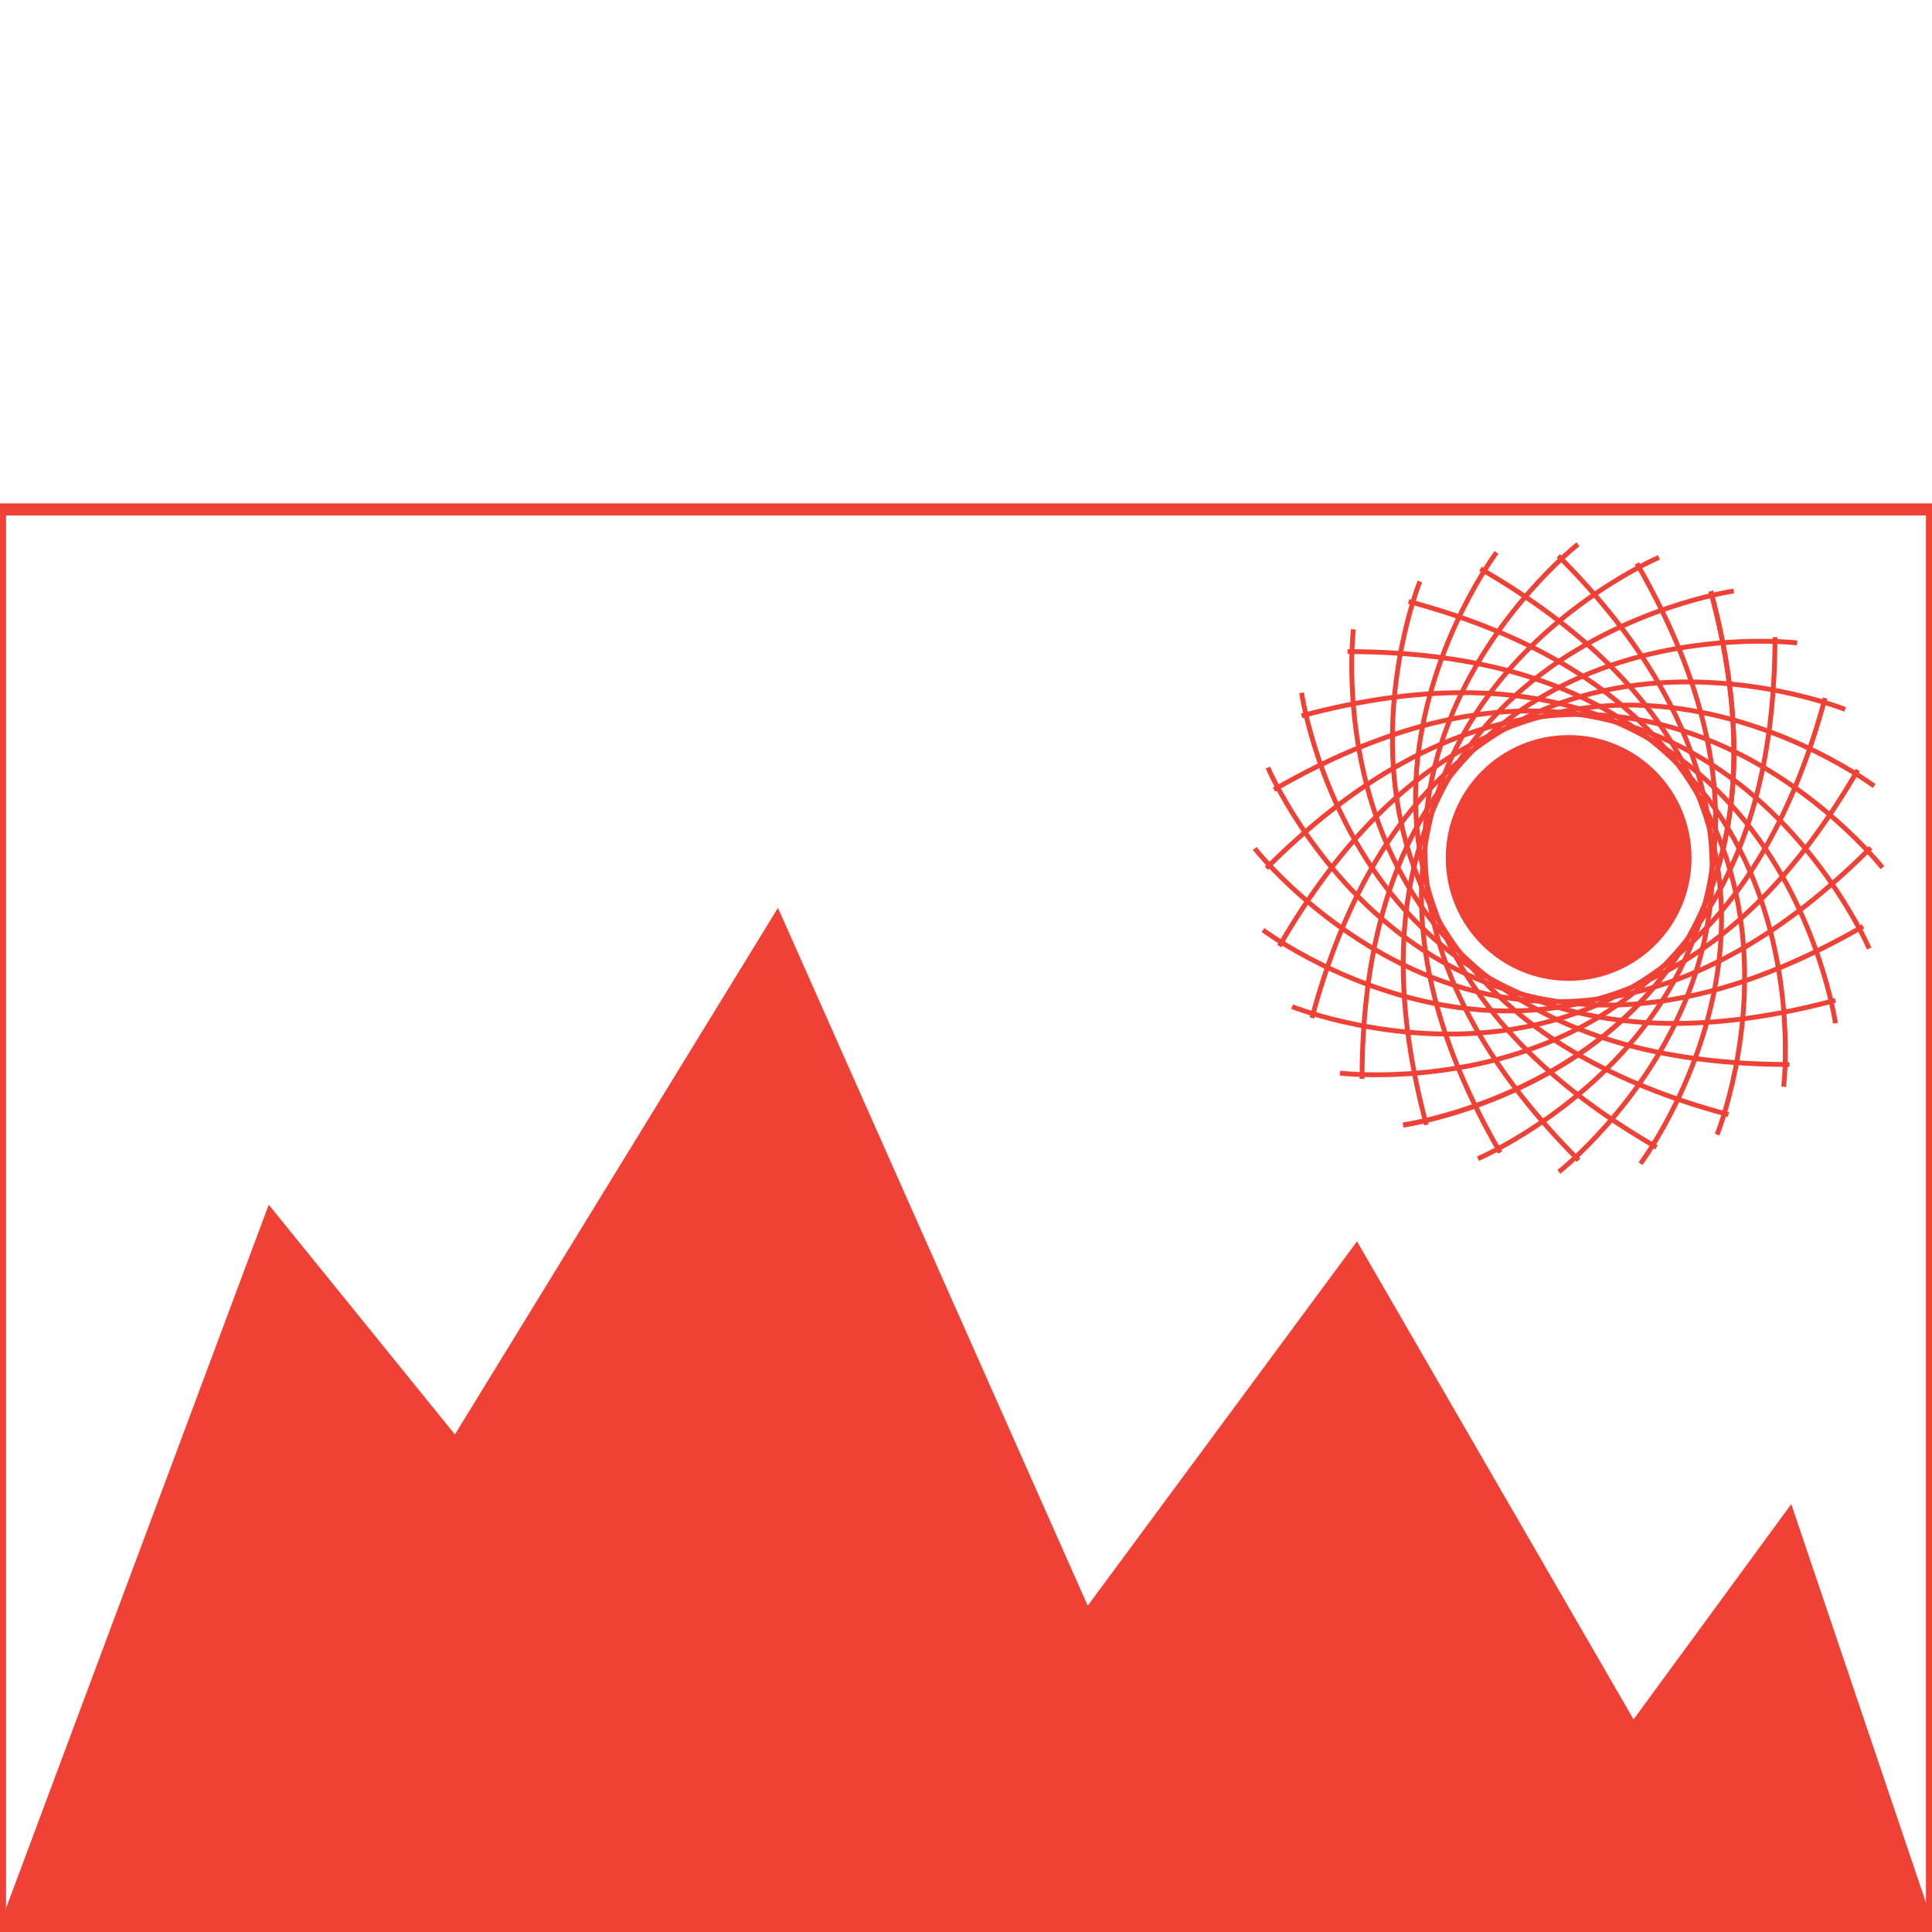
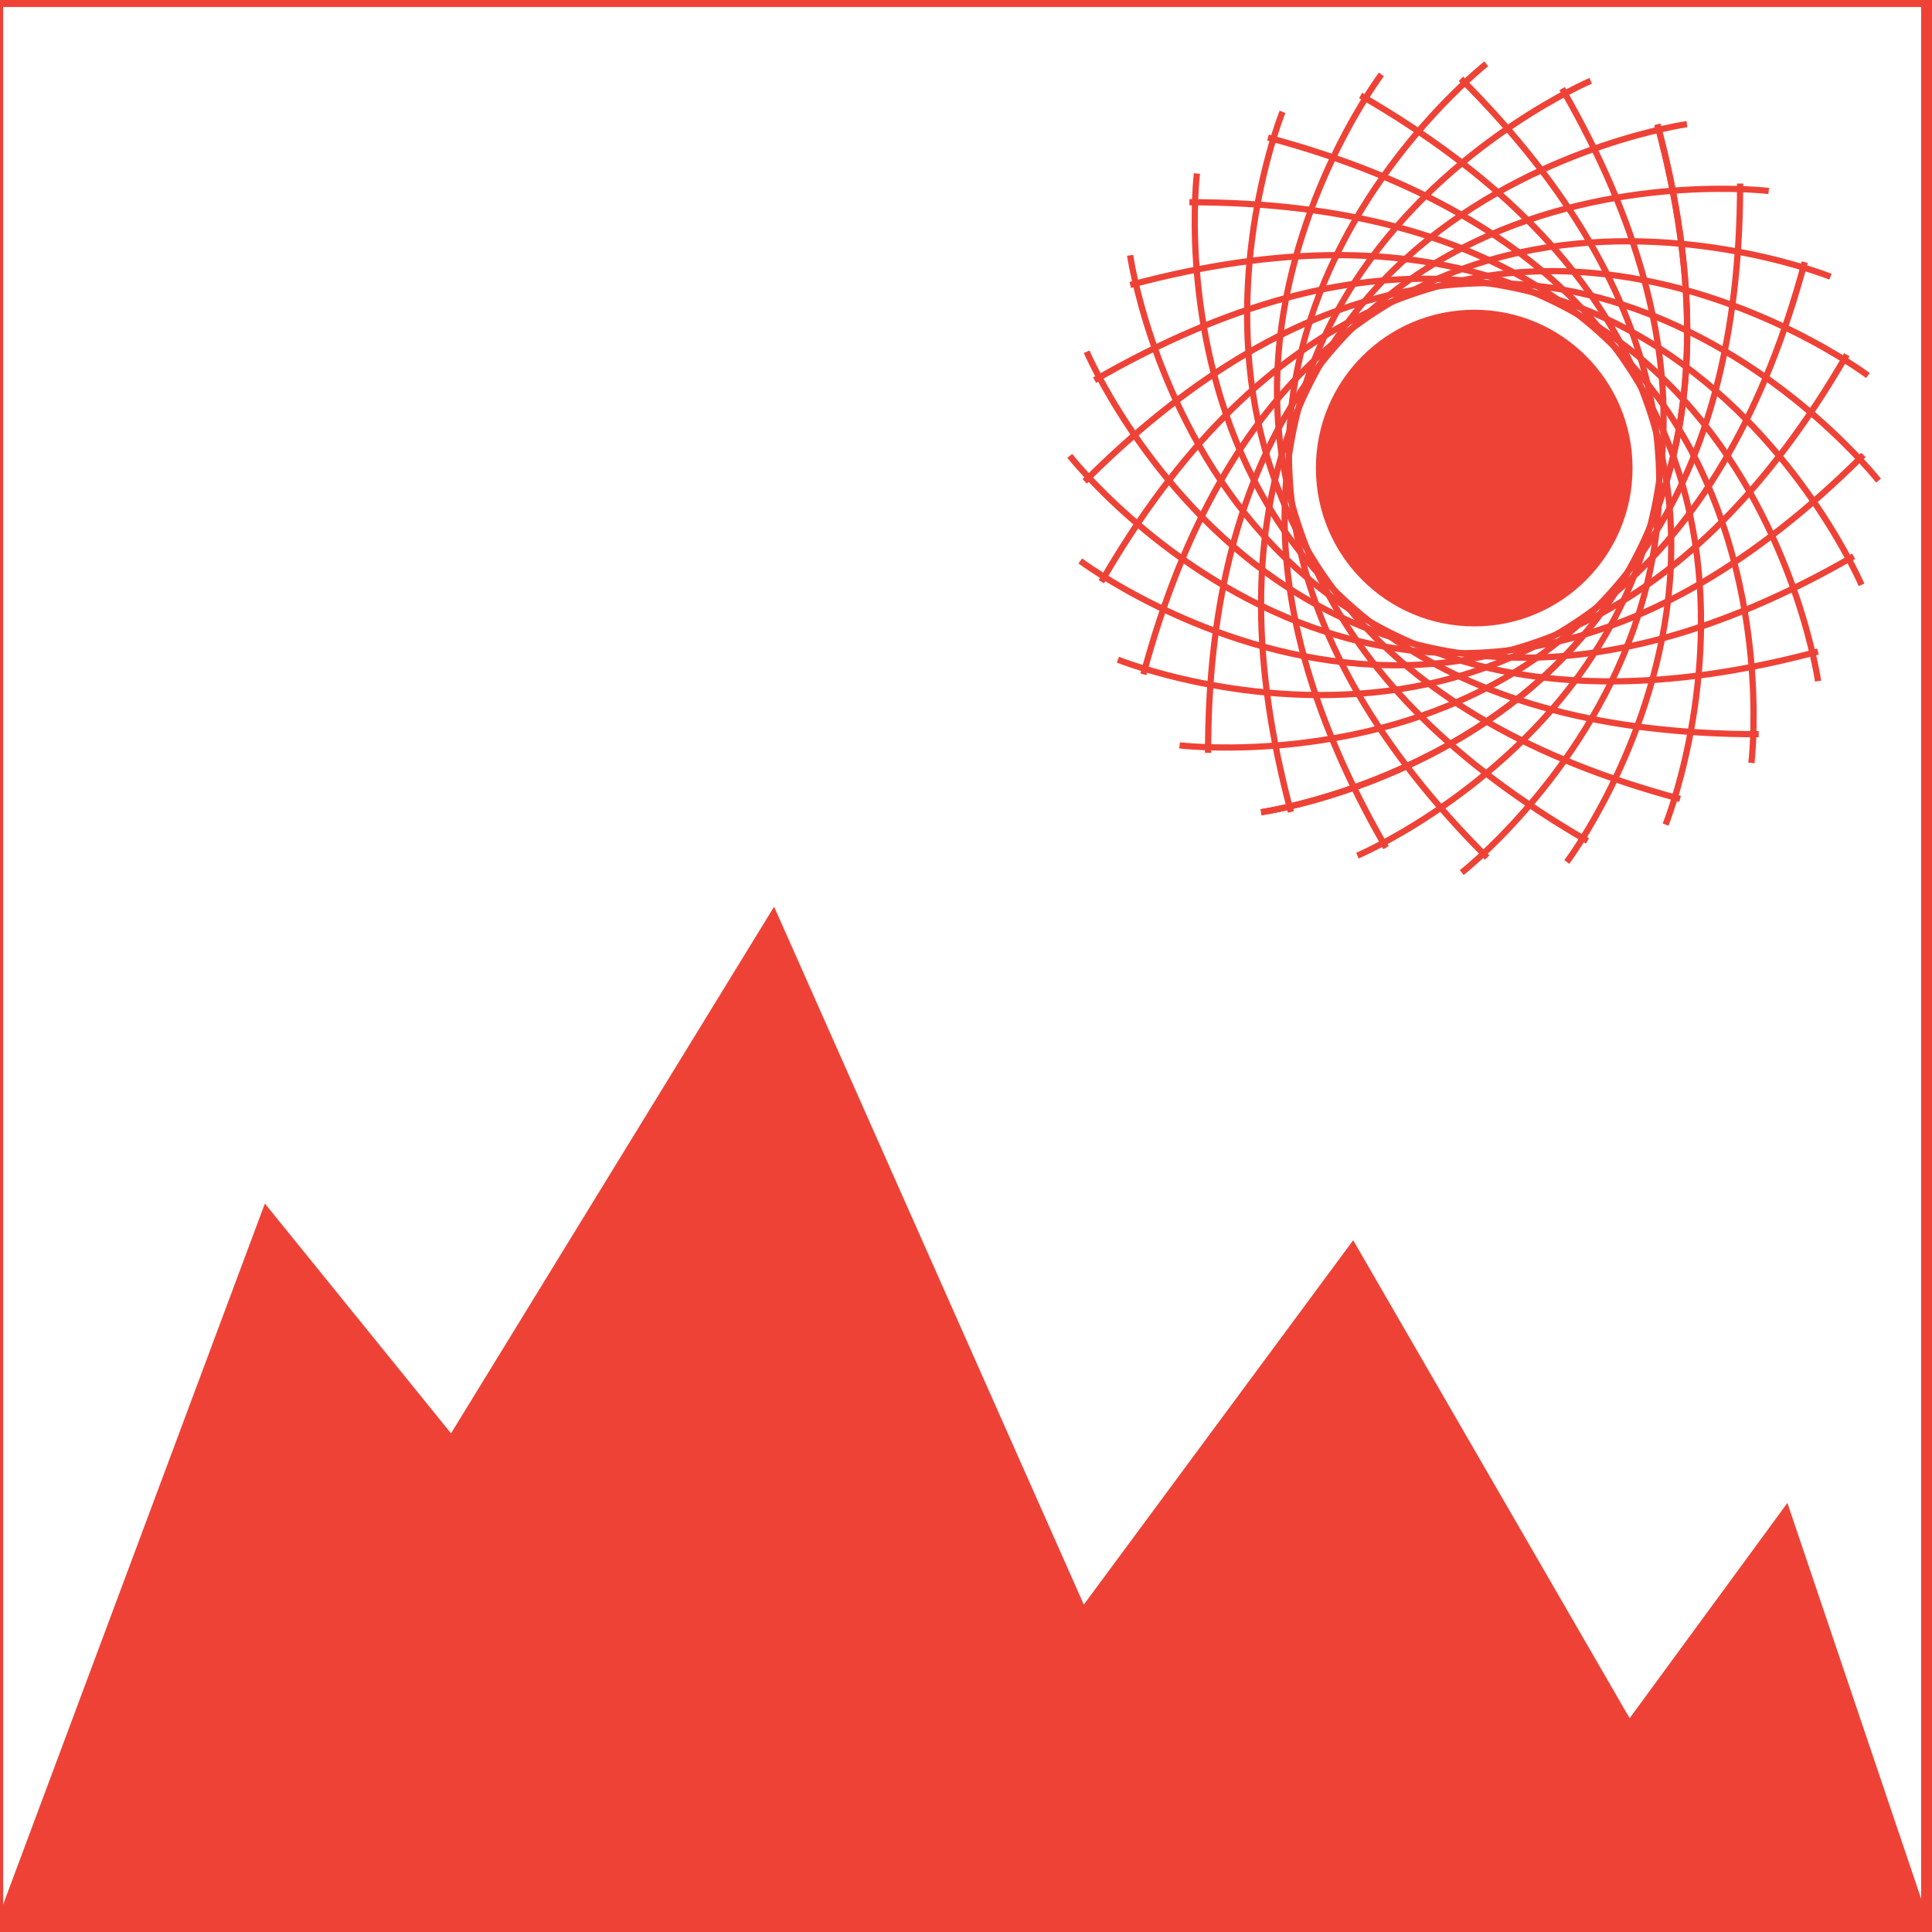
<svg xmlns="http://www.w3.org/2000/svg" version="1.1" x="0px" y="0px" width="40px" height="40px" viewBox="0 0 40 40" enable-background="new 0 0 40 40" xml:space="preserve">
+   <g id="Layer_5">
+ </g>
  <g id="Layer_3">
</g>
  <g id="Layer_1">
+ </g>
+   <g id="Layer_2">
+ </g>
+   <g id="Layer_4">
+ </g>
+   <g id="text">
    <g>
-       <rect y="10.547" fill="none" stroke="#EF4136" stroke-width="0.25" stroke-miterlimit="10" width="40" height="29.453" />
-     </g>
-     <circle fill="#EF4136" cx="32.477" cy="17.763" r="2.544" />
-     <polyline fill="#EF4136" points="-0.059,40 5.564,24.942 9.418,29.699 16.107,18.796 22.52,33.244 28.095,25.701 33.821,35.598    37.086,31.141 40.08,40  " />
-     <g>
-       <path fill="none" stroke="#EF4136" stroke-width="0.1" stroke-miterlimit="10" d="M29.051,23.292c0,0,8.99-1.27,6.369-11.05" />
-       <path fill="none" stroke="#EF4136" stroke-width="0.1" stroke-miterlimit="10" d="M30.599,23.989c0,0,8.354-3.552,3.29-12.323" />
-       <path fill="none" stroke="#EF4136" stroke-width="0.1" stroke-miterlimit="10" d="M32.275,24.262c0,0,7.149-5.594-0.012-12.754" />
-       <path fill="none" stroke="#EF4136" stroke-width="0.1" stroke-miterlimit="10" d="M33.964,24.092c0,0,5.458-7.254-3.312-12.316" />
-       <path fill="none" stroke="#EF4136" stroke-width="0.1" stroke-miterlimit="10" d="M35.551,23.491c0,0,3.394-8.417-6.388-11.039" />
-       <path fill="none" stroke="#EF4136" stroke-width="0.1" stroke-miterlimit="10" d="M36.929,22.5c0,0,1.098-9.009-9.029-9.009" />
-       <path fill="none" stroke="#EF4136" stroke-width="0.1" stroke-miterlimit="10" d="M38.001,21.186c0,0-1.27-8.987-11.051-6.366" />
-       <path fill="none" stroke="#EF4136" stroke-width="0.1" stroke-miterlimit="10" d="M38.699,19.639c0,0-3.552-8.353-12.322-3.29" />
-       <path fill="none" stroke="#EF4136" stroke-width="0.1" stroke-miterlimit="10" d="M38.973,17.964c0,0-5.594-7.148-12.754,0.012" />
-       <path fill="none" stroke="#EF4136" stroke-width="0.1" stroke-miterlimit="10" d="M38.803,16.275c0,0-7.254-5.456-12.316,3.314" />
-       <path fill="none" stroke="#EF4136" stroke-width="0.1" stroke-miterlimit="10" d="M38.201,14.688c0,0-8.417-3.394-11.039,6.388" />
-       <path fill="none" stroke="#EF4136" stroke-width="0.1" stroke-miterlimit="10" d="M37.208,13.311c0,0-9.008-1.1-9.008,9.027" />
-       <path fill="none" stroke="#EF4136" stroke-width="0.1" stroke-miterlimit="10" d="M35.894,12.237c0,0-8.985,1.27-6.363,11.051" />
-       <path fill="none" stroke="#EF4136" stroke-width="0.1" stroke-miterlimit="10" d="M34.347,11.54c0,0-8.351,3.553-3.288,12.322" />
-       <path fill="none" stroke="#EF4136" stroke-width="0.1" stroke-miterlimit="10" d="M32.671,11.268c0,0-7.145,5.593,0.014,12.752" />
-       <path fill="none" stroke="#EF4136" stroke-width="0.1" stroke-miterlimit="10" d="M30.984,11.438c0,0-5.455,7.253,3.313,12.315" />
-       <path fill="none" stroke="#EF4136" stroke-width="0.1" stroke-miterlimit="10" d="M29.397,12.039c0,0-3.391,8.418,6.387,11.038" />
-       <path fill="none" stroke="#EF4136" stroke-width="0.1" stroke-miterlimit="10" d="M28.021,13.03c0,0-1.098,9.01,9.026,9.009" />
-       <path fill="none" stroke="#EF4136" stroke-width="0.1" stroke-miterlimit="10" d="M26.948,14.344c0,0,1.272,8.986,11.051,6.366" />
-       <path fill="none" stroke="#EF4136" stroke-width="0.1" stroke-miterlimit="10" d="M26.25,15.892c0,0,3.555,8.35,12.322,3.288" />
-       <path fill="none" stroke="#EF4136" stroke-width="0.1" stroke-miterlimit="10" d="M25.978,17.567c0,0,5.595,7.145,12.753-0.015" />
-       <path fill="none" stroke="#EF4136" stroke-width="0.1" stroke-miterlimit="10" d="M26.149,19.255c0,0,7.253,5.453,12.314-3.313" />
-       <path fill="none" stroke="#EF4136" stroke-width="0.1" stroke-miterlimit="10" d="M26.751,20.841c0,0,8.416,3.39,11.035-6.388" />
-       <path fill="none" stroke="#EF4136" stroke-width="0.1" stroke-miterlimit="10" d="M27.742,22.218c0,0,9.008,1.096,9.007-9.027" />
-       <path fill="none" stroke="#EF4136" stroke-width="0.1" stroke-miterlimit="10" d="M29.055,23.292c0,0,8.986-1.274,6.365-11.051" />
+       <g id="Layer_1_4_">
+         <g>
+           <rect x="-0.08" fill="none" stroke="#EF4237" stroke-width="0.291" stroke-miterlimit="10" width="40" height="40" />
+         </g>
+         <circle fill="#EF4237" cx="30.522" cy="9.691" r="3.278" />
+         <polyline fill="#EF4237" points="-0.139,39.977 5.484,24.918 9.338,29.676 16.027,18.772 22.439,33.221 28.016,25.678      33.74,35.574 37.006,31.117 40,39.977    " />
+         <g>
+           <path fill="none" stroke="#EF4237" stroke-width="0.129" stroke-miterlimit="10" d="M26.107,16.816      c0,0,11.585-1.637,8.207-14.239" />
+           <path fill="none" stroke="#EF4237" stroke-width="0.129" stroke-miterlimit="10" d="M28.104,17.715      c0,0,10.764-4.577,4.238-15.88" />
+           <path fill="none" stroke="#EF4237" stroke-width="0.129" stroke-miterlimit="10" d="M30.264,18.066      c0,0,9.211-7.208-0.016-16.435" />
+           <path fill="none" stroke="#EF4237" stroke-width="0.129" stroke-miterlimit="10" d="M32.439,17.847      c0,0,7.033-9.348-4.268-15.871" />
+           <path fill="none" stroke="#EF4237" stroke-width="0.129" stroke-miterlimit="10" d="M34.484,17.073      c0,0,4.373-10.846-8.232-14.225" />
+           <path fill="none" stroke="#EF4237" stroke-width="0.129" stroke-miterlimit="10" d="M36.261,15.796      c0,0,1.414-11.609-11.636-11.609" />
+           <path fill="none" stroke="#EF4237" stroke-width="0.129" stroke-miterlimit="10" d="M37.641,14.102      c0,0-1.637-11.58-14.24-8.202" />
+           <path fill="none" stroke="#EF4237" stroke-width="0.129" stroke-miterlimit="10" d="M38.541,12.109      c0,0-4.578-10.763-15.879-4.238" />
+           <path fill="none" stroke="#EF4237" stroke-width="0.129" stroke-miterlimit="10" d="M38.893,9.951c0,0-7.207-9.21-16.434,0.016      " />
+           <path fill="none" stroke="#EF4237" stroke-width="0.129" stroke-miterlimit="10" d="M38.674,7.775c0,0-9.348-7.032-15.871,4.27      " />
+           <path fill="none" stroke="#EF4237" stroke-width="0.129" stroke-miterlimit="10" d="M37.898,5.729      c0,0-10.846-4.373-14.225,8.232" />
+           <path fill="none" stroke="#EF4237" stroke-width="0.129" stroke-miterlimit="10" d="M36.619,3.954      c0,0-11.607-1.417-11.607,11.633" />
+           <path fill="none" stroke="#EF4237" stroke-width="0.129" stroke-miterlimit="10" d="M34.927,2.57c0,0-11.579,1.637-8.2,14.241" />
+           <path fill="none" stroke="#EF4237" stroke-width="0.129" stroke-miterlimit="10" d="M32.934,1.673      c0,0-10.762,4.578-4.238,15.877" />
+           <path fill="none" stroke="#EF4237" stroke-width="0.129" stroke-miterlimit="10" d="M30.772,1.322      c0,0-9.208,7.208,0.019,16.432" />
+           <path fill="none" stroke="#EF4237" stroke-width="0.129" stroke-miterlimit="10" d="M28.6,1.541c0,0-7.029,9.348,4.268,15.87" />
+           <path fill="none" stroke="#EF4237" stroke-width="0.129" stroke-miterlimit="10" d="M26.553,2.316      c0,0-4.369,10.847,8.231,14.224" />
+           <path fill="none" stroke="#EF4237" stroke-width="0.129" stroke-miterlimit="10" d="M24.781,3.593      c0,0-1.416,11.61,11.631,11.608" />
+           <path fill="none" stroke="#EF4237" stroke-width="0.129" stroke-miterlimit="10" d="M23.398,5.286c0,0,1.64,11.58,14.24,8.204" />
+           <path fill="none" stroke="#EF4237" stroke-width="0.129" stroke-miterlimit="10" d="M22.498,7.282      c0,0,4.581,10.759,15.879,4.235" />
+           <path fill="none" stroke="#EF4237" stroke-width="0.129" stroke-miterlimit="10" d="M22.148,9.438c0,0,7.21,9.208,16.433-0.019      " />
+           <path fill="none" stroke="#EF4237" stroke-width="0.129" stroke-miterlimit="10" d="M22.367,11.614      c0,0,9.348,7.027,15.869-4.27" />
+           <path fill="none" stroke="#EF4237" stroke-width="0.129" stroke-miterlimit="10" d="M23.145,13.658      c0,0,10.845,4.368,14.22-8.231" />
+           <path fill="none" stroke="#EF4237" stroke-width="0.129" stroke-miterlimit="10" d="M24.422,15.432      c0,0,11.607,1.413,11.605-11.631" />
+           <path fill="none" stroke="#EF4237" stroke-width="0.129" stroke-miterlimit="10" d="M26.113,16.816      c0,0,11.579-1.642,8.201-14.24" />
+         </g>
+       </g>
    </g>
  </g>
-   <g id="Layer_2">
- </g>
</svg>
